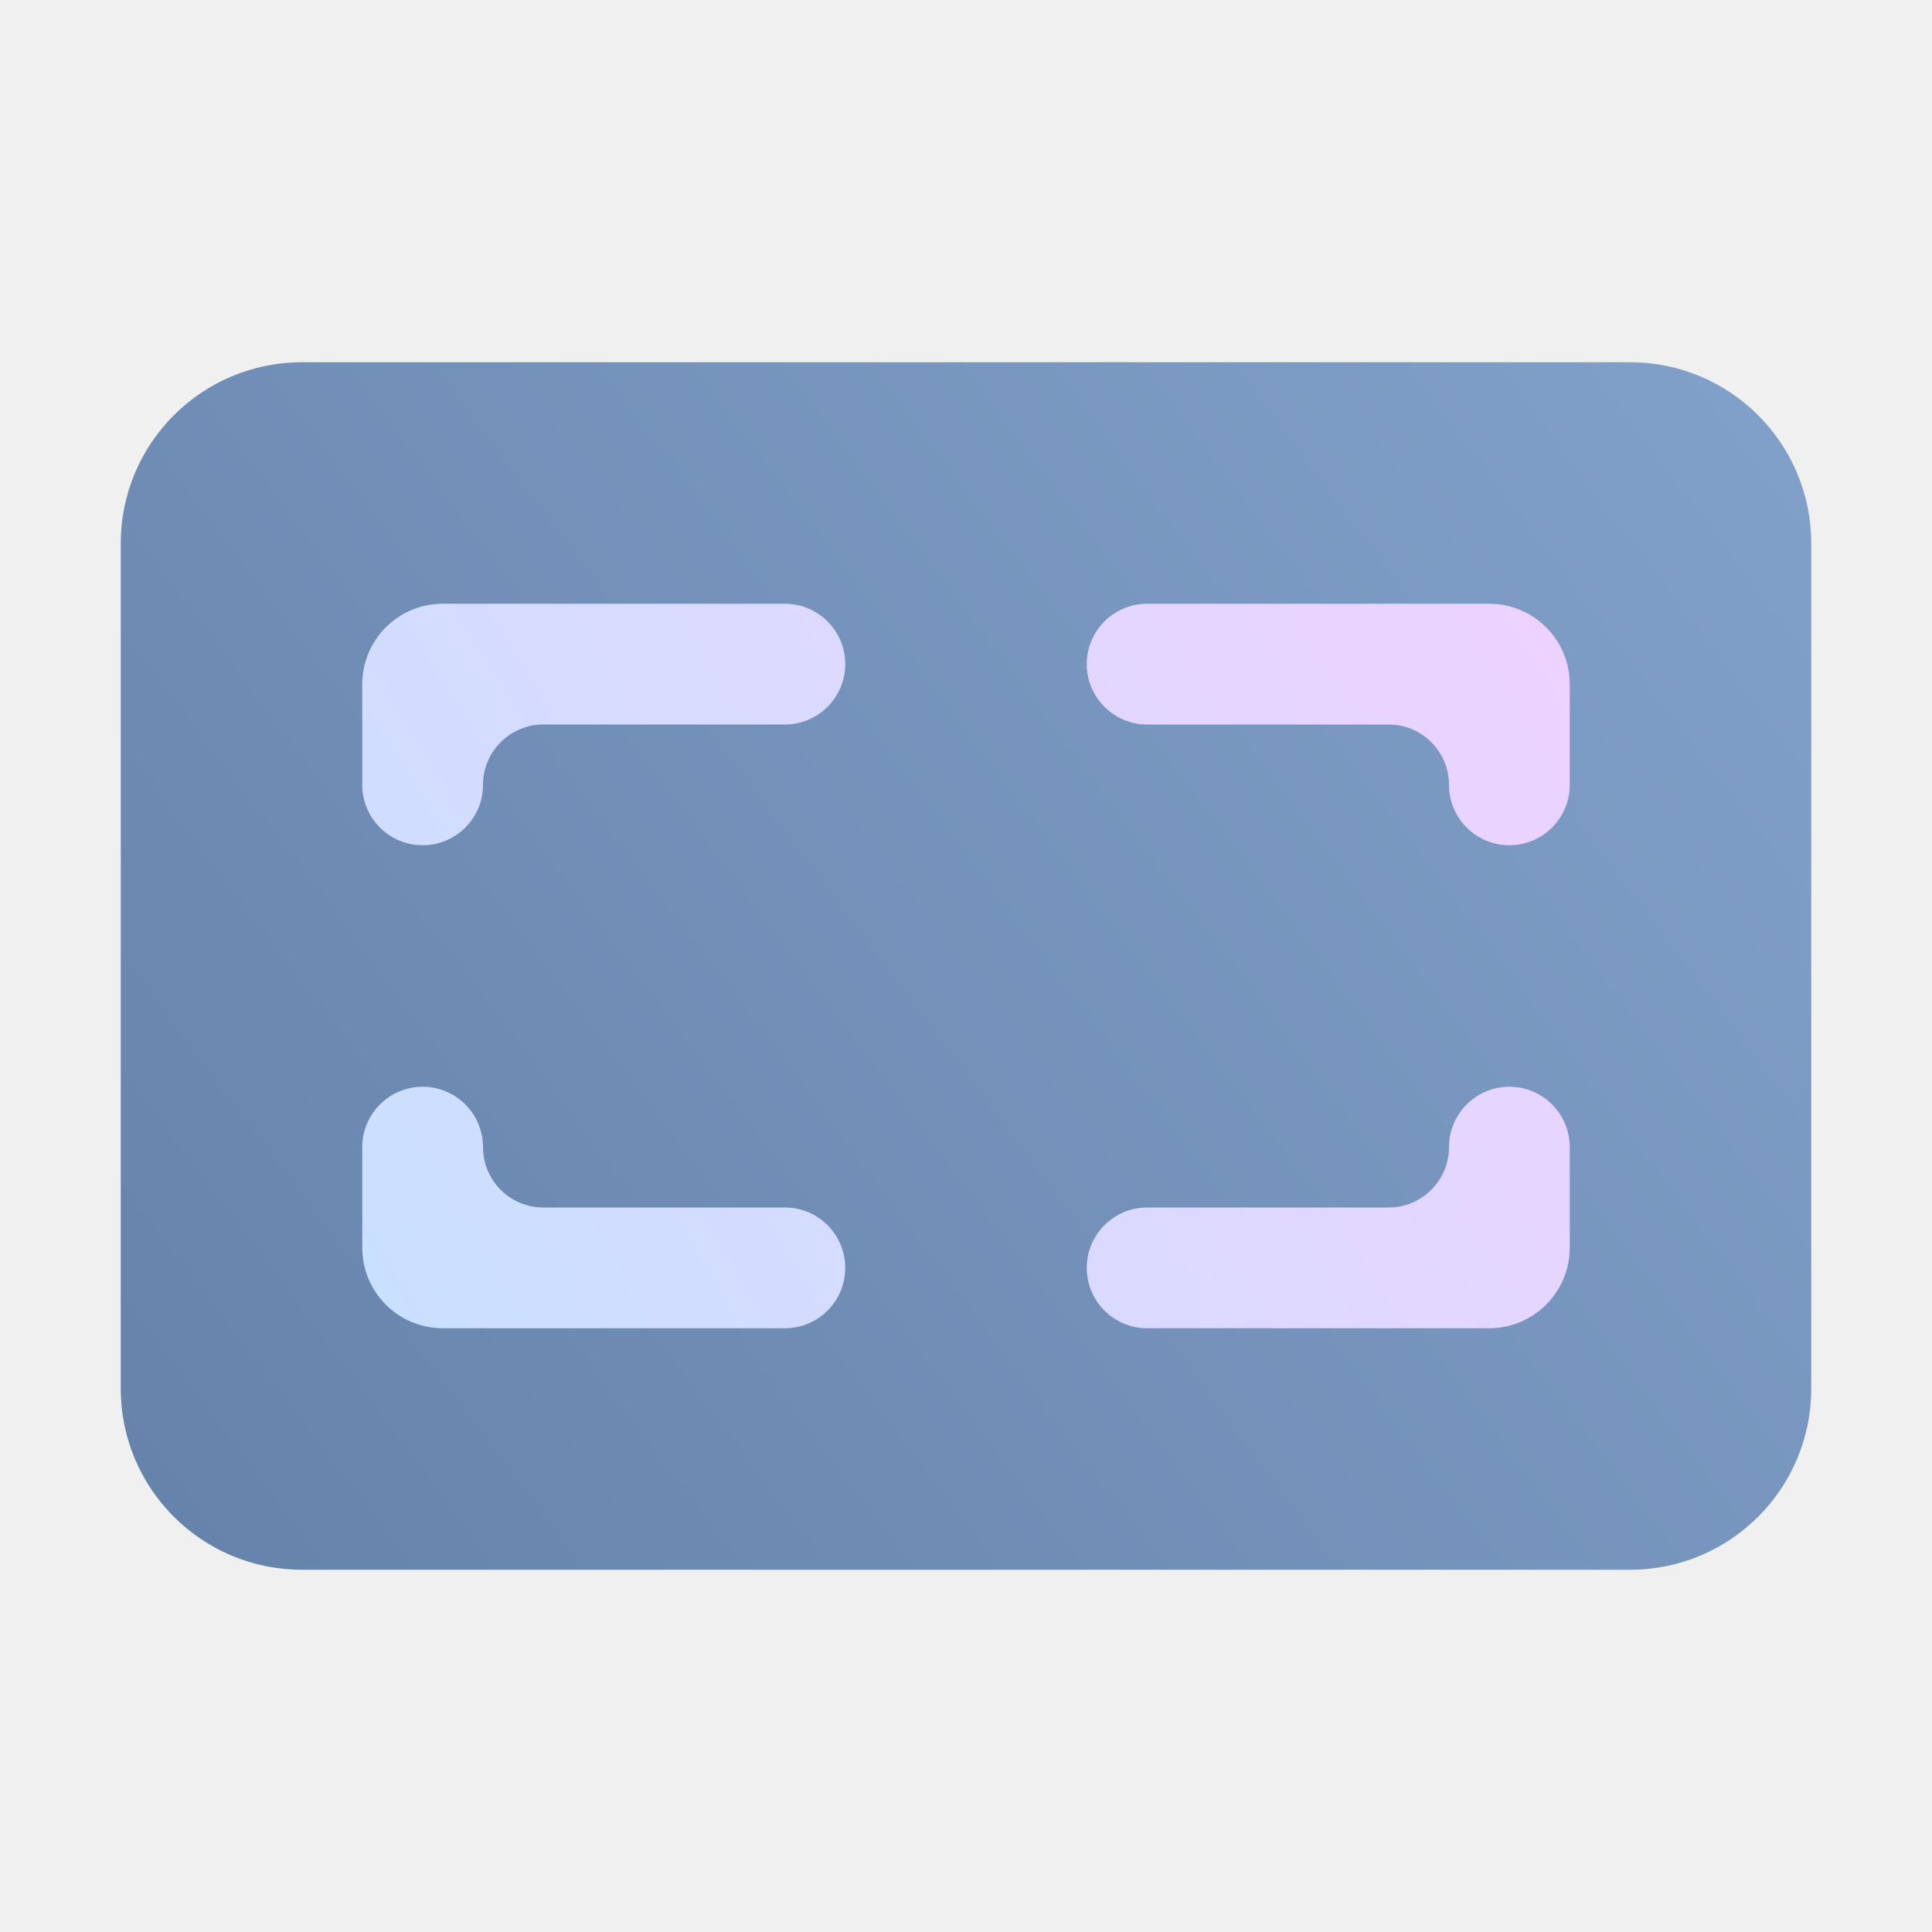
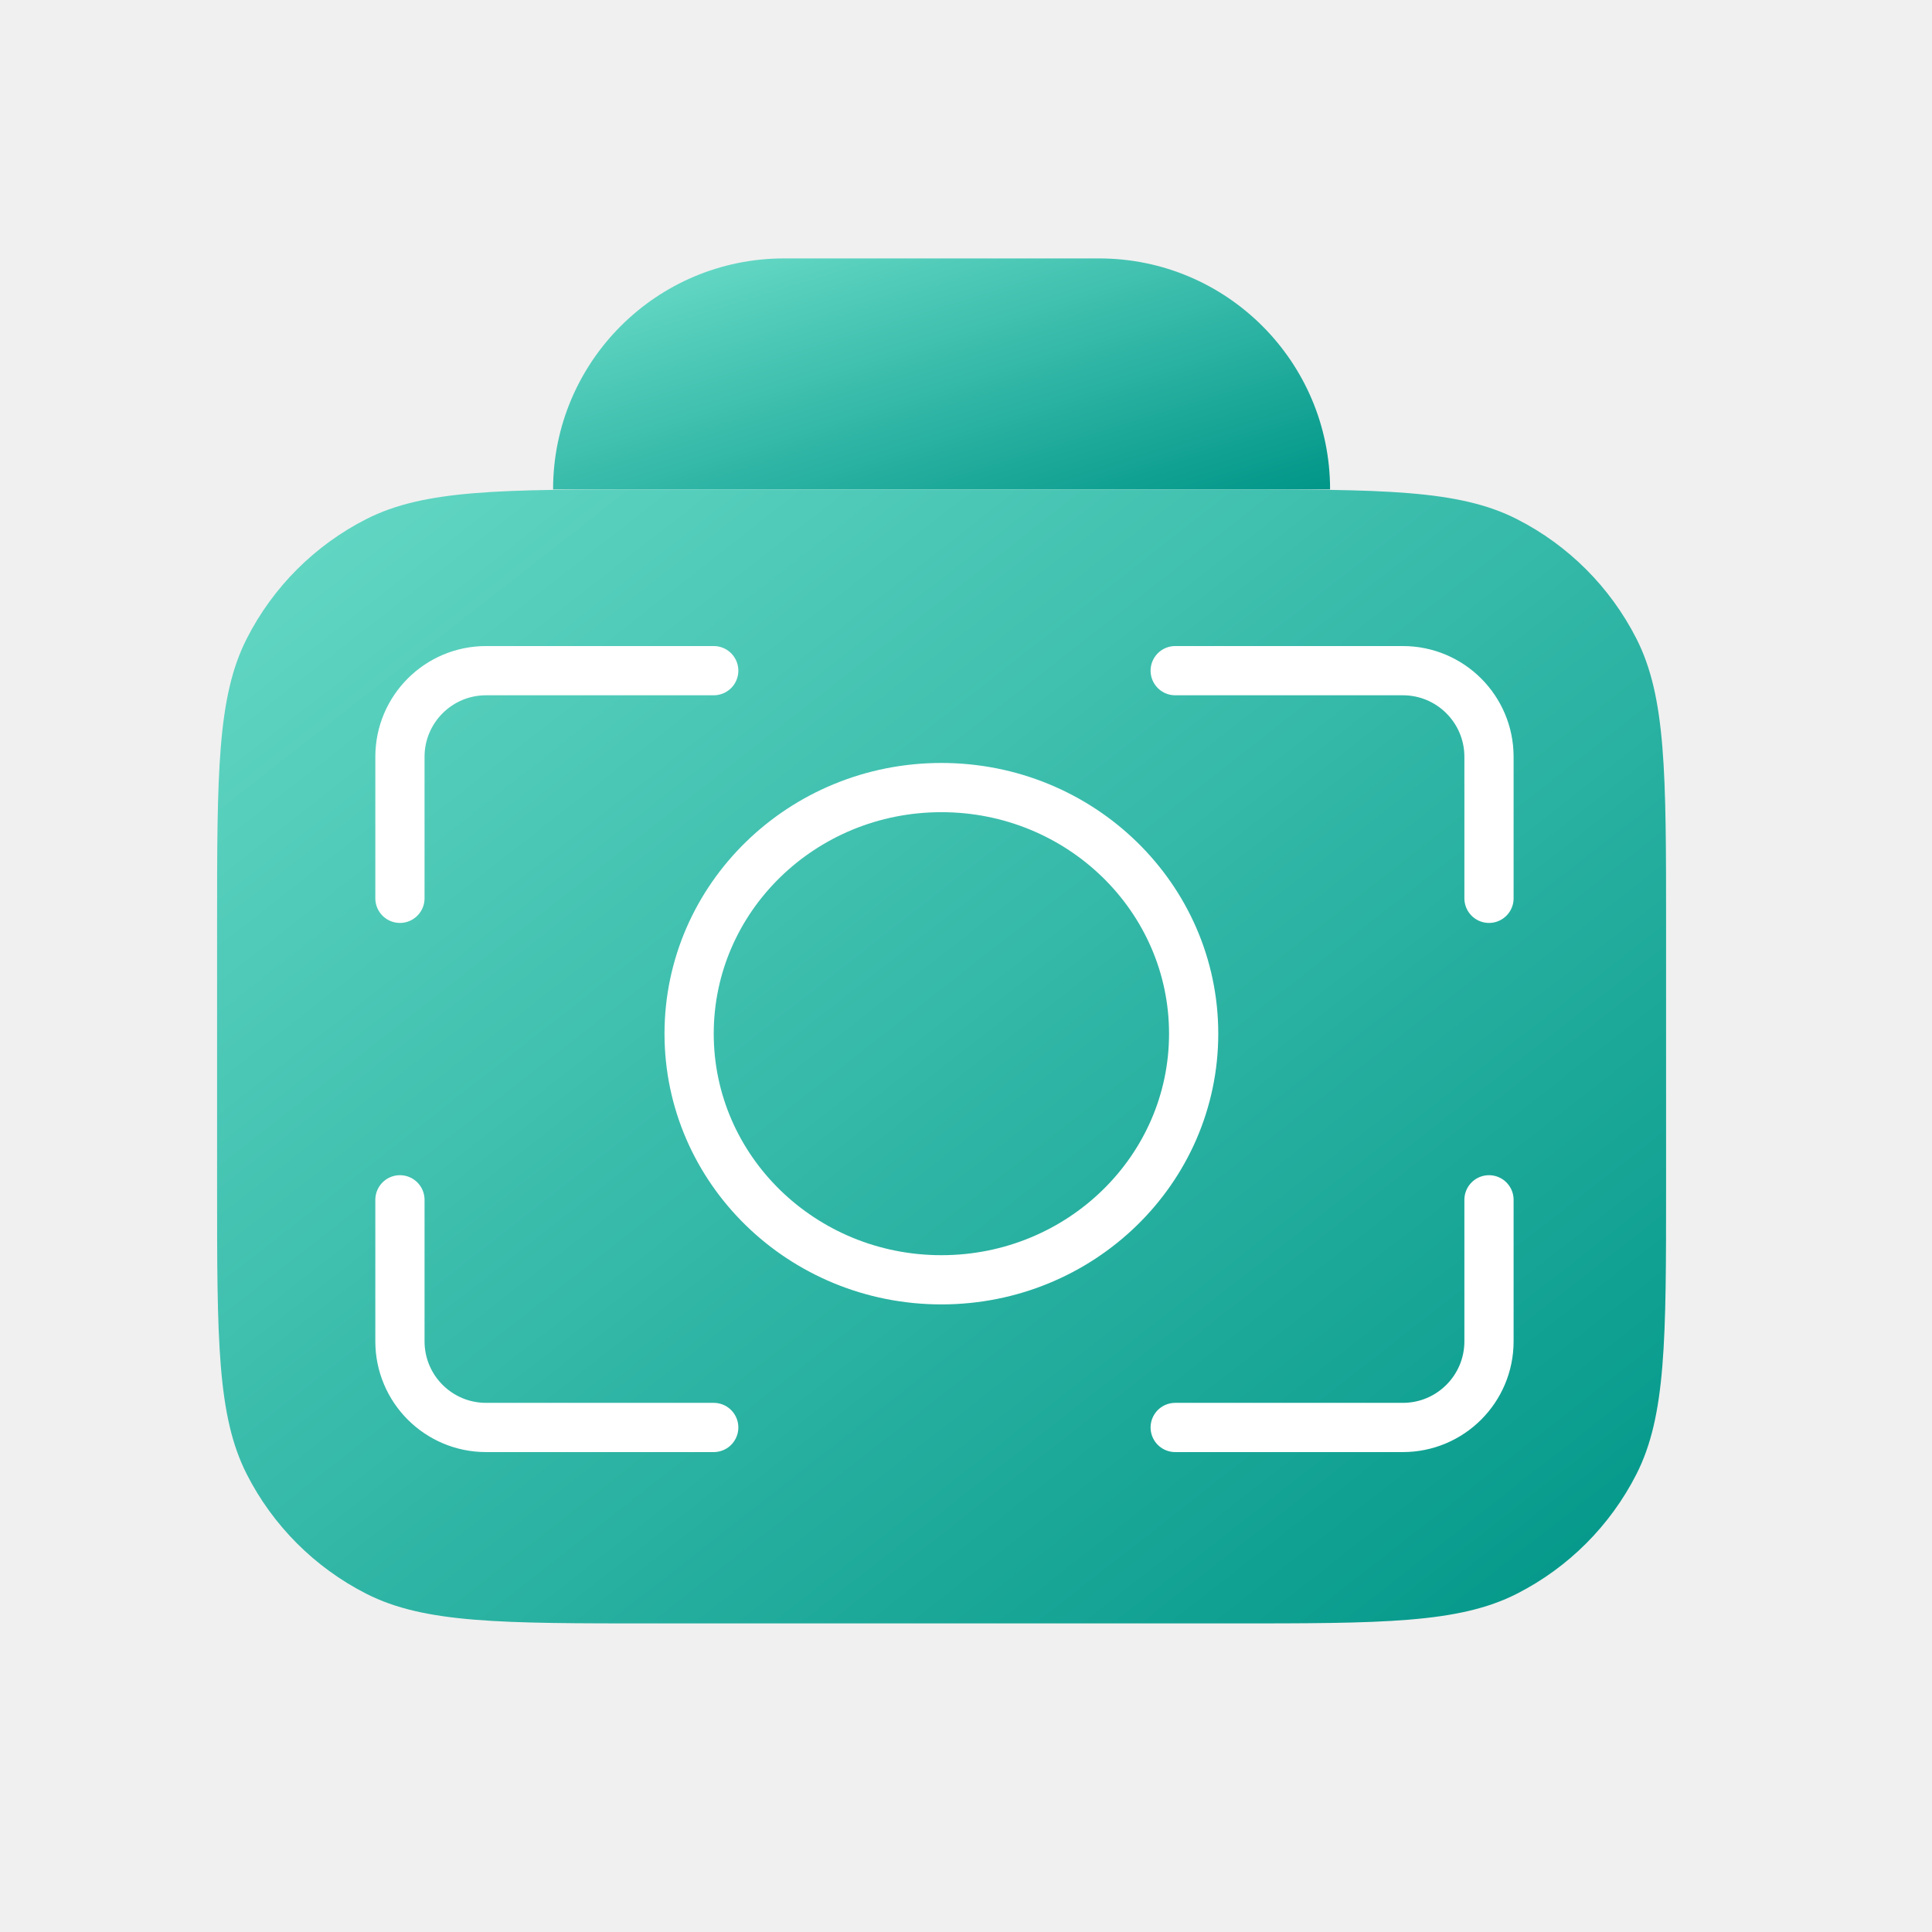
- <svg xmlns="http://www.w3.org/2000/svg" width="16" height="16" viewBox="0 0 16 16" fill="none">
-   <rect x="1" y="3" width="14" height="10" rx="1.5" fill="url(#paint0_linear_2444_558)" />
-   <path d="M3.5 7C3.224 7 3 6.776 3 6.5V5.667C3 5.298 3.298 5 3.667 5H6.5C6.776 5 7 5.224 7 5.5C7 5.776 6.776 6 6.5 6H4.5C4.224 6 4 6.224 4 6.5C4 6.776 3.776 7 3.5 7Z" fill="url(#paint1_linear_2444_558)" />
-   <path d="M3 9.5C3 9.224 3.224 9 3.5 9C3.776 9 4 9.224 4 9.5C4 9.776 4.224 10 4.5 10H6.5C6.776 10 7 10.224 7 10.5C7 10.776 6.776 11 6.5 11H3.667C3.298 11 3 10.701 3 10.333V9.5Z" fill="url(#paint2_linear_2444_558)" />
-   <path d="M13 9.5C13 9.224 12.776 9 12.5 9C12.224 9 12 9.224 12 9.5C12 9.776 11.776 10 11.5 10H9.5C9.224 10 9 10.224 9 10.5C9 10.776 9.224 11 9.5 11H12.333C12.701 11 13 10.701 13 10.333V9.5Z" fill="url(#paint3_linear_2444_558)" />
-   <path d="M13 6.5C13 6.776 12.776 7 12.5 7C12.224 7 12 6.776 12 6.5C12 6.224 11.776 6 11.5 6H9.5C9.224 6 9 5.776 9 5.5C9 5.224 9.224 5 9.5 5H12.333C12.701 5 13 5.298 13 5.667V6.5Z" fill="url(#paint4_linear_2444_558)" />
+ <svg xmlns="http://www.w3.org/2000/svg" width="157" height="157" viewBox="0 0 157 157" fill="none">
+   <path d="M44.945 39.772C44.945 29.404 53.349 21 63.717 21H89.314C99.682 21 108.086 29.404 108.086 39.772H44.945Z" fill="url(#paint0_linear_9165_4753)" />
+   <path d="M17.641 75.267C17.641 62.843 17.641 56.63 20.059 51.885C22.186 47.71 25.579 44.316 29.754 42.19C34.499 39.772 40.712 39.772 53.136 39.772H99.895C112.32 39.772 118.532 39.772 123.278 42.19C127.452 44.316 130.846 47.71 132.973 51.885C135.391 56.63 135.391 62.843 135.391 75.267V96.428C135.391 108.853 135.391 115.065 132.973 119.811C130.846 123.985 127.452 127.379 123.278 129.506C118.532 131.924 112.32 131.924 99.895 131.924H53.136C40.712 131.924 34.499 131.924 29.754 129.506C25.579 127.379 22.186 123.985 20.059 119.811C17.641 115.065 17.641 108.853 17.641 96.428V75.267Z" fill="url(#paint1_linear_9165_4753)" />
+   <path d="M95.5 54.5H114C117.866 54.5 121 57.634 121 61.5V73M58 54.5H39.5C35.634 54.5 32.5 57.634 32.5 61.5V73M58 116H39.5C35.634 116 32.5 112.866 32.5 109V97.5M95.5 116H114C117.866 116 121 112.866 121 109V97.5M97 84C97 95.046 87.822 104 76.5 104C65.178 104 56 95.046 56 84C56 72.954 65.178 64 76.5 64C87.822 64 97 72.954 97 84Z" stroke="white" stroke-width="4" stroke-linecap="round" />
  <defs>
-     <linearGradient id="paint0_linear_2444_558" x1="1" y1="13" x2="14.74" y2="2.655" gradientUnits="userSpaceOnUse">
-       <stop stop-color="#6582AA" />
-       <stop offset="1" stop-color="#82A1CA" />
+     <linearGradient id="paint0_linear_9165_4753" x1="49.063" y1="22.976" x2="58.993" y2="54.996" gradientUnits="userSpaceOnUse">
+       <stop stop-color="#66D9C6" />
+       <stop offset="1" stop-color="#009688" />
    </linearGradient>
-     <linearGradient id="paint1_linear_2444_558" x1="3" y1="11" x2="13" y2="5" gradientUnits="userSpaceOnUse">
-       <stop stop-color="#C9E0FF" />
-       <stop offset="1" stop-color="#EED2FF" />
-     </linearGradient>
-     <linearGradient id="paint2_linear_2444_558" x1="3" y1="11" x2="13" y2="5" gradientUnits="userSpaceOnUse">
-       <stop stop-color="#C9E0FF" />
-       <stop offset="1" stop-color="#EED2FF" />
-     </linearGradient>
-     <linearGradient id="paint3_linear_2444_558" x1="3" y1="11" x2="13" y2="5" gradientUnits="userSpaceOnUse">
-       <stop stop-color="#C9E0FF" />
-       <stop offset="1" stop-color="#EED2FF" />
-     </linearGradient>
-     <linearGradient id="paint4_linear_2444_558" x1="3" y1="11" x2="13" y2="5" gradientUnits="userSpaceOnUse">
-       <stop stop-color="#C9E0FF" />
-       <stop offset="1" stop-color="#EED2FF" />
+     <linearGradient id="paint1_linear_9165_4753" x1="17.641" y1="39.772" x2="107.092" y2="154.071" gradientUnits="userSpaceOnUse">
+       <stop stop-color="#66D9C6" />
+       <stop offset="1" stop-color="#009688" />
    </linearGradient>
  </defs>
</svg>
